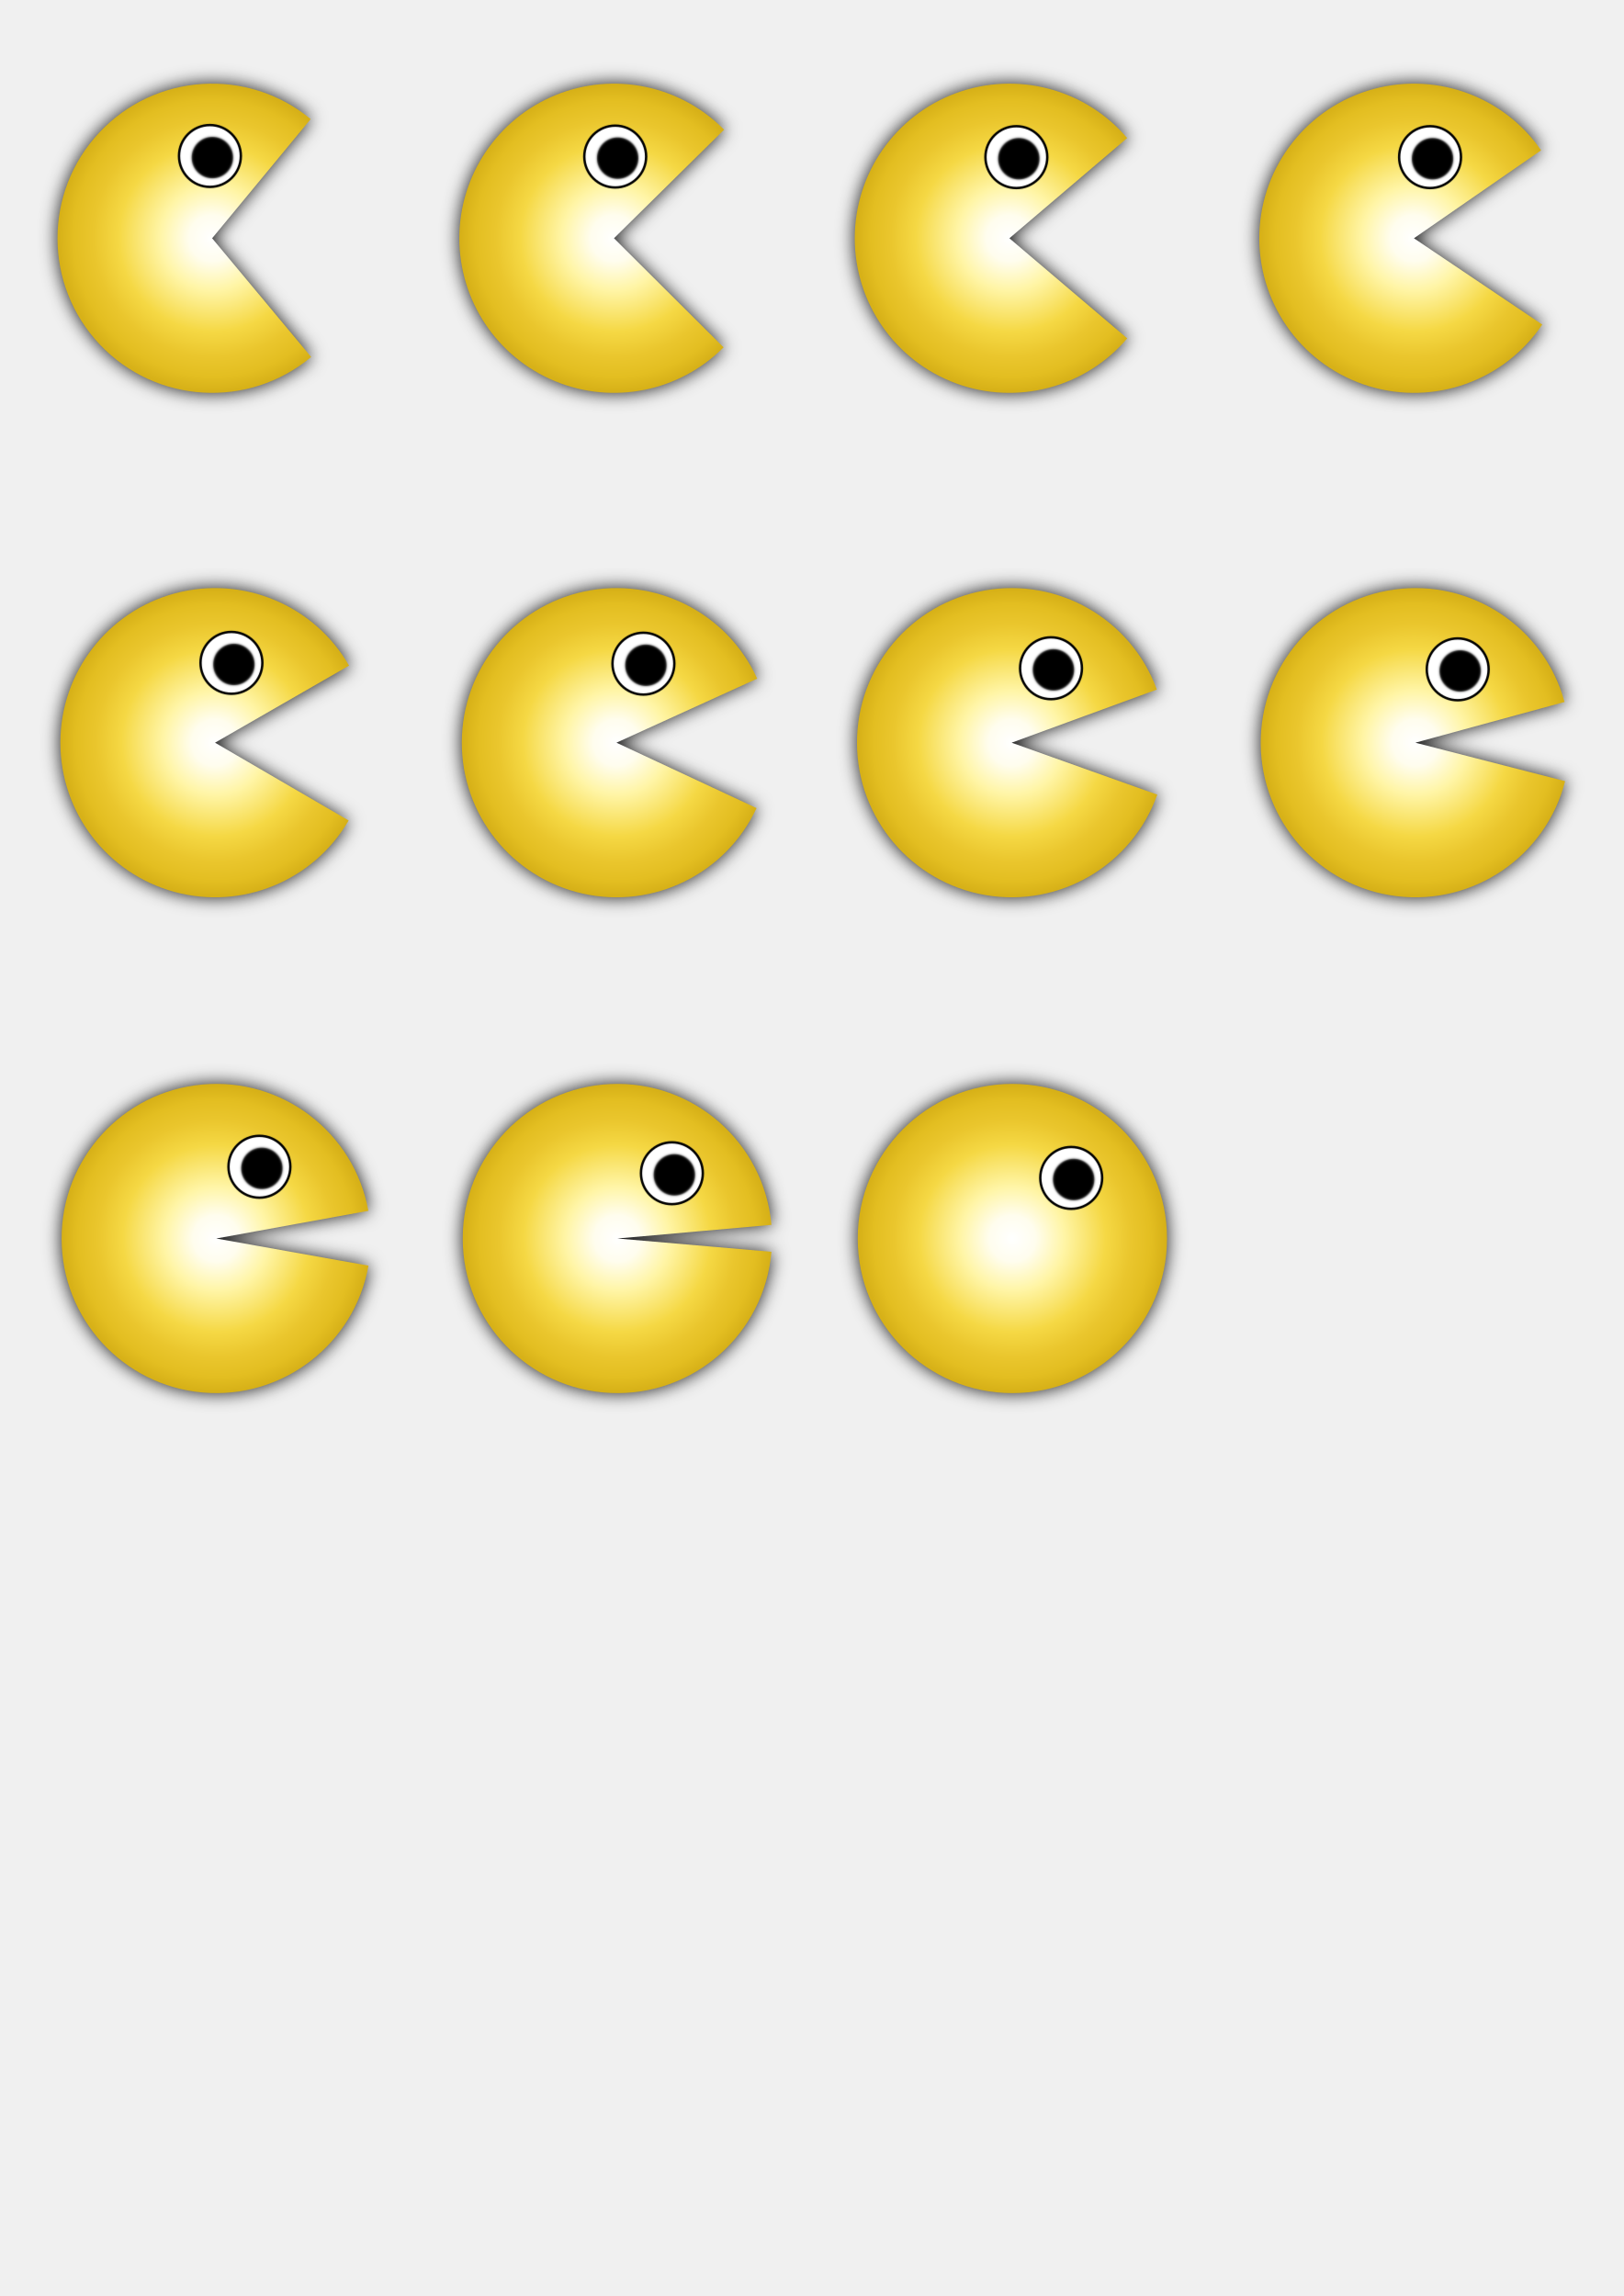
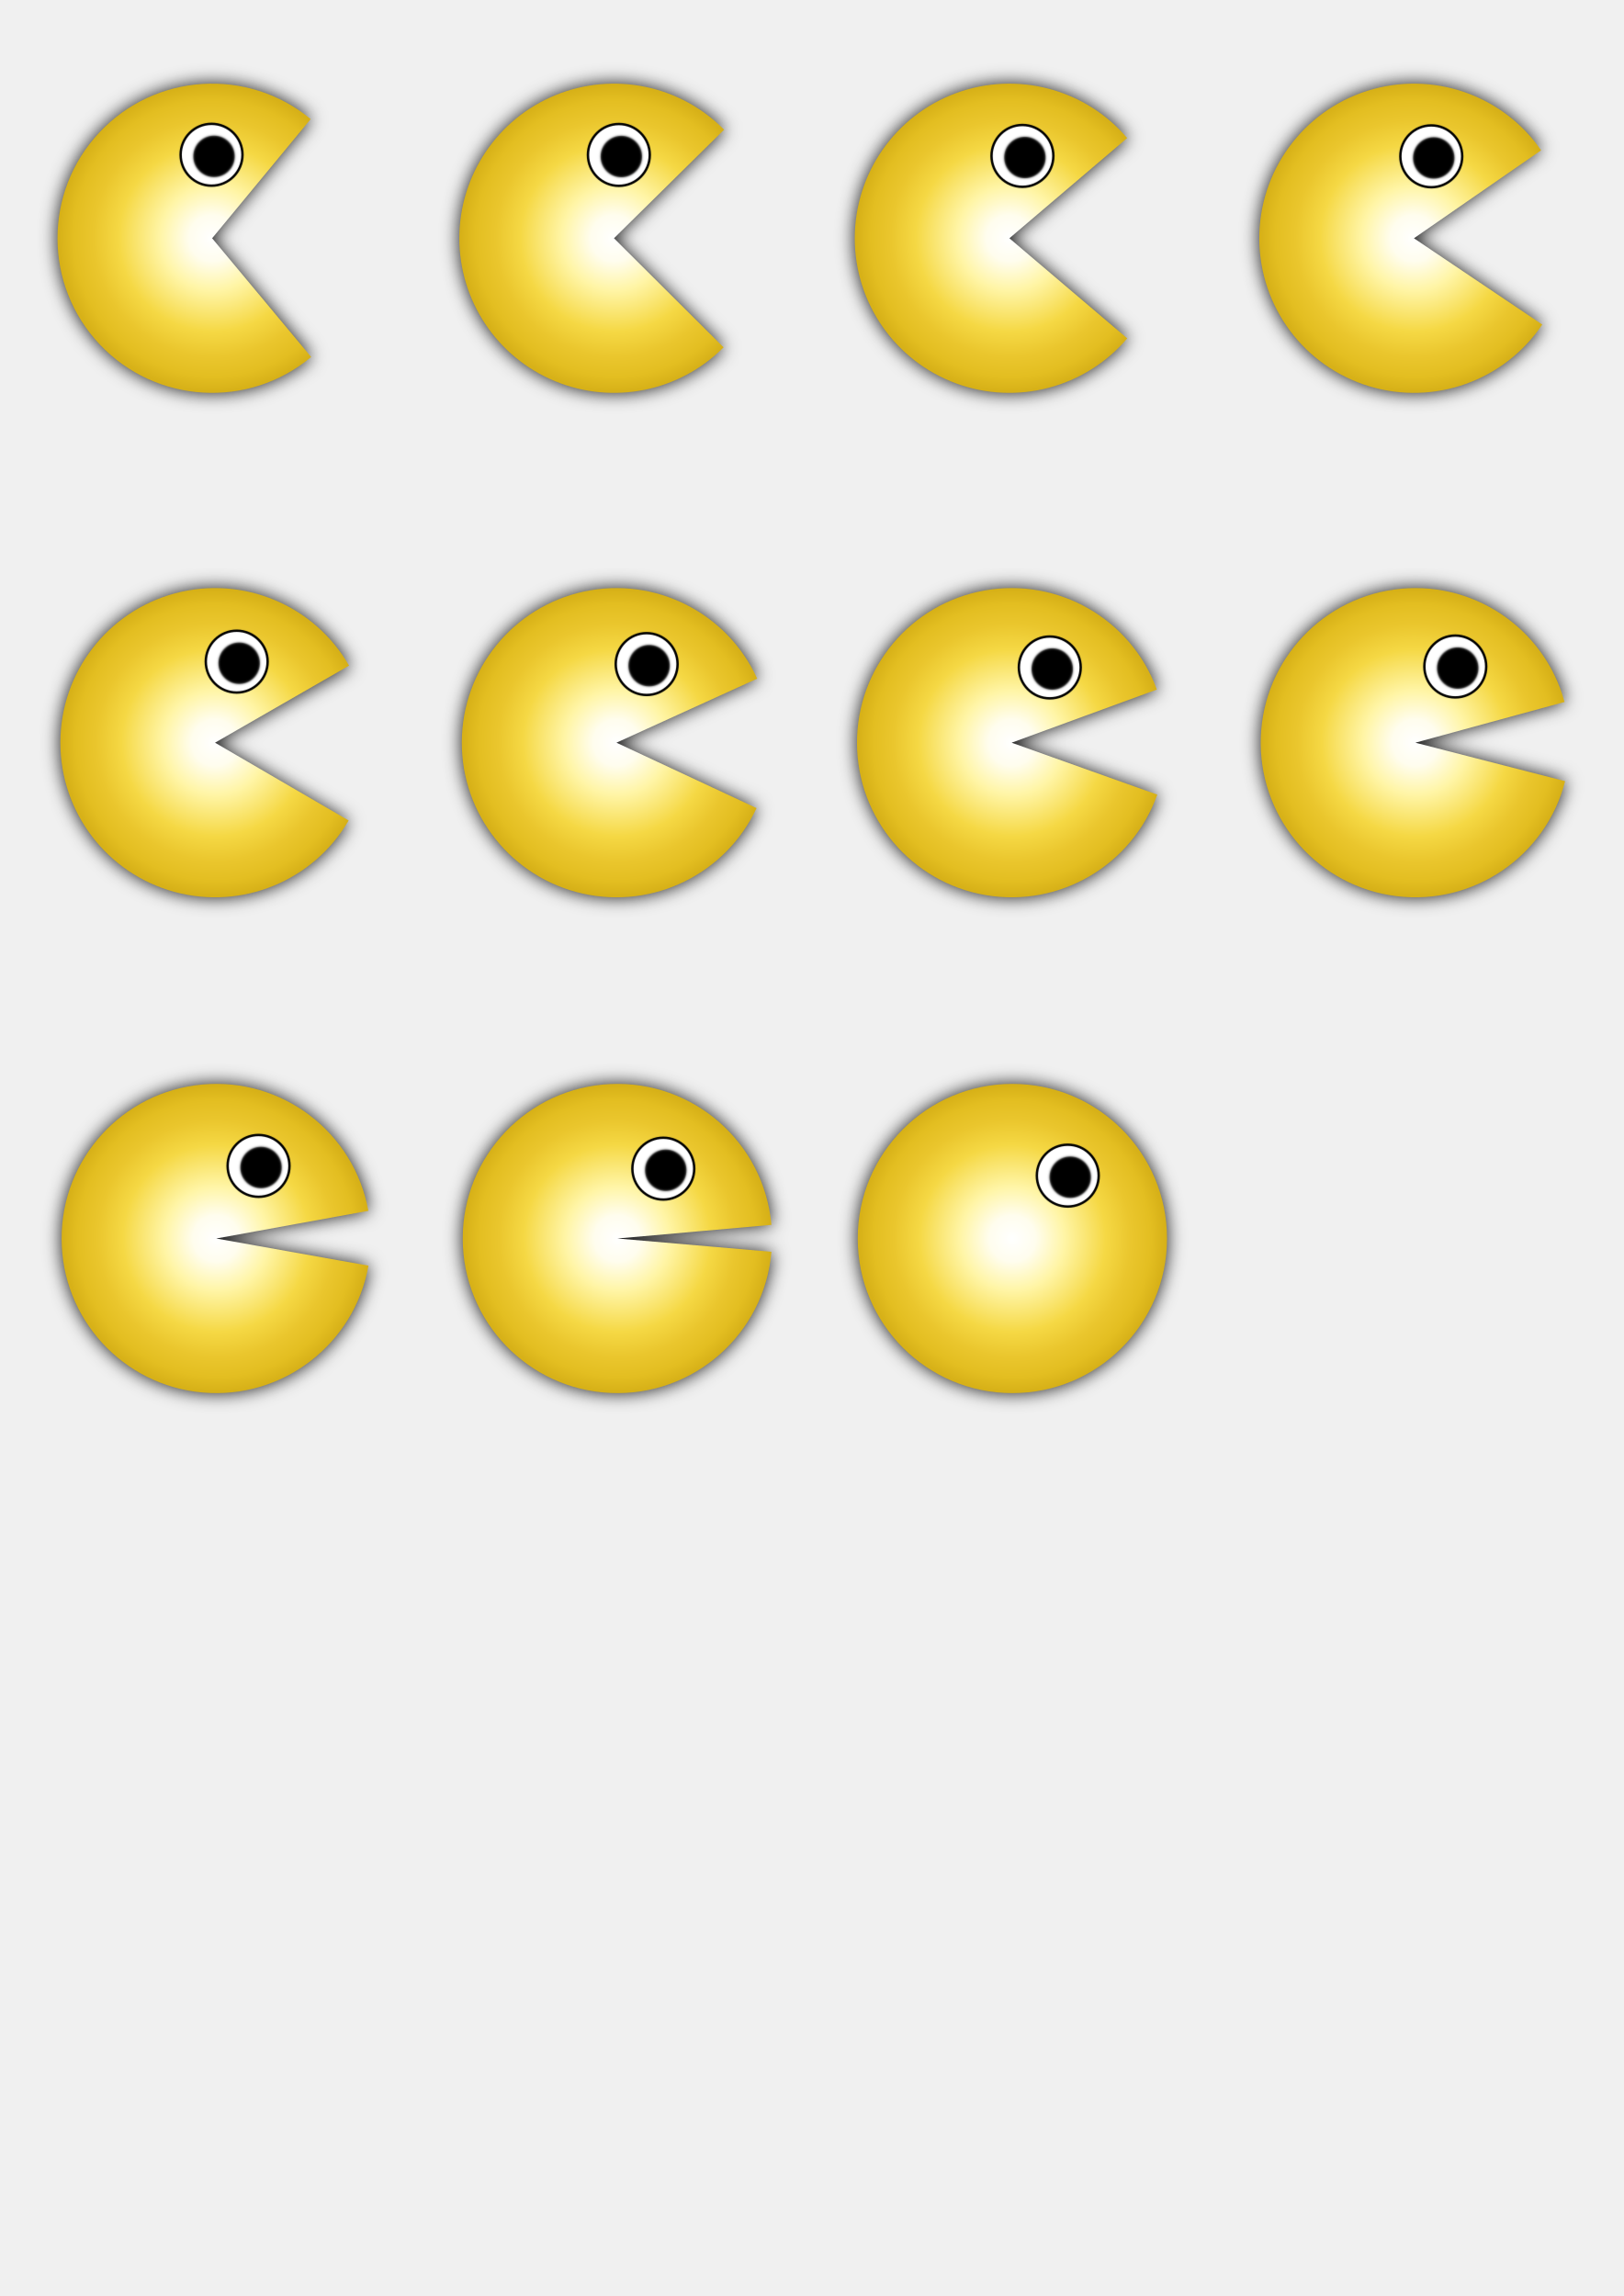
<svg xmlns="http://www.w3.org/2000/svg" xmlns:xlink="http://www.w3.org/1999/xlink" width="210mm" height="297mm" viewBox="0 0 210 297" version="1.1" id="svg5">
  <defs id="defs2">
    <linearGradient id="linearGradient925">
      <stop style="stop-color:#ffffff;stop-opacity:1;" offset="0" id="stop921" />
      <stop style="stop-color:#fffdee;stop-opacity:1;" offset="0.151" id="stop3294" />
      <stop style="stop-color:#fff5a6;stop-opacity:1;" offset="0.34" id="stop3290" />
      <stop style="stop-color:#f5d844;stop-opacity:1;" offset="0.612" id="stop3296" />
      <stop style="stop-color:#eac62d;stop-opacity:1;" offset="0.775" id="stop3292" />
      <stop style="stop-color:#e3be21;stop-opacity:1;" offset="0.906" id="stop1100" />
      <stop style="stop-color:#d7b118;stop-opacity:1;" offset="1" id="stop923" />
    </linearGradient>
    <radialGradient xlink:href="#linearGradient925" id="radialGradient927" cx="28.101" cy="27.856" fx="28.101" fy="27.856" r="20" gradientUnits="userSpaceOnUse" gradientTransform="matrix(-0.7229076,-0.6809644,0.675341,-0.7169379,29.6036,66.96207)" />
    <filter style="color-interpolation-filters:sRGB" id="filter4061" x="-0.078" y="-0.078" width="1.156" height="1.156">
      <feGaussianBlur stdDeviation="0.182" id="feGaussianBlur4063" />
    </filter>
    <filter style="color-interpolation-filters:sRGB" id="filter4065" x="-0.049" y="-0.049" width="1.098" height="1.098">
      <feGaussianBlur stdDeviation="0.099" id="feGaussianBlur4067" />
    </filter>
    <filter style="color-interpolation-filters:sRGB" id="filter830" x="-0.081" y="-0.066" width="1.162" height="1.133">
      <feGaussianBlur stdDeviation="1.106" id="feGaussianBlur832" />
    </filter>
    <radialGradient xlink:href="#linearGradient925" id="radialGradient442" gradientUnits="userSpaceOnUse" gradientTransform="matrix(-0.7229076,-0.6809644,0.675341,-0.7169379,29.6036,66.96207)" cx="28.101" cy="27.856" fx="28.101" fy="27.856" r="20" />
    <radialGradient xlink:href="#linearGradient925" id="radialGradient1116" gradientUnits="userSpaceOnUse" gradientTransform="matrix(-0.7229076,-0.6809644,0.675341,-0.7169379,29.6036,66.96207)" cx="28.101" cy="27.856" fx="28.101" fy="27.856" r="20" />
    <radialGradient xlink:href="#linearGradient925" id="radialGradient1525" gradientUnits="userSpaceOnUse" gradientTransform="matrix(-0.7229076,-0.6809644,0.675341,-0.7169379,29.6036,66.96207)" cx="28.101" cy="27.856" fx="28.101" fy="27.856" r="20" />
    <radialGradient xlink:href="#linearGradient925" id="radialGradient1539" gradientUnits="userSpaceOnUse" gradientTransform="matrix(-0.7229076,-0.6809644,0.675341,-0.7169379,29.6036,66.96207)" cx="28.101" cy="27.856" fx="28.101" fy="27.856" r="20" />
    <radialGradient xlink:href="#linearGradient925" id="radialGradient1555" gradientUnits="userSpaceOnUse" gradientTransform="matrix(-0.7229076,-0.6809644,0.675341,-0.7169379,29.6036,66.96207)" cx="28.101" cy="27.856" fx="28.101" fy="27.856" r="20" />
    <radialGradient xlink:href="#linearGradient925" id="radialGradient1569" gradientUnits="userSpaceOnUse" gradientTransform="matrix(-0.7229076,-0.6809644,0.675341,-0.7169379,29.6036,66.96207)" cx="28.101" cy="27.856" fx="28.101" fy="27.856" r="20" />
    <radialGradient xlink:href="#linearGradient925" id="radialGradient1747" gradientUnits="userSpaceOnUse" gradientTransform="matrix(-0.7229076,-0.6809644,0.675341,-0.7169379,29.6036,66.96207)" cx="28.101" cy="27.856" fx="28.101" fy="27.856" r="20" />
    <radialGradient xlink:href="#linearGradient925" id="radialGradient1850" gradientUnits="userSpaceOnUse" gradientTransform="matrix(-0.7229076,-0.6809644,0.675341,-0.7169379,29.6036,66.96207)" cx="28.101" cy="27.856" fx="28.101" fy="27.856" r="20" />
    <radialGradient xlink:href="#linearGradient925" id="radialGradient1864" gradientUnits="userSpaceOnUse" gradientTransform="matrix(-0.7229076,-0.6809644,0.675341,-0.7169379,29.6036,66.96207)" cx="28.101" cy="27.856" fx="28.101" fy="27.856" r="20" />
    <radialGradient xlink:href="#linearGradient925" id="radialGradient1878" gradientUnits="userSpaceOnUse" gradientTransform="matrix(-0.7229076,-0.6809644,0.675341,-0.7169379,29.6036,66.96207)" cx="28.101" cy="27.856" fx="28.101" fy="27.856" r="20" />
  </defs>
  <g id="layer1">
    <g id="g438" transform="translate(-0.6647348,2.964072)">
      <path style="opacity:0.897;fill:#000000;fill-opacity:1;stroke-width:0.518;filter:url(#filter830)" id="circle428" d="M 40.915,43.212 A 20,20 0 0 1 13.567,41.594 20,20 0 0 1 13.49,14.198 20,20 0 0 1 40.829,12.428 L 28.101,27.856 Z" />
      <path style="opacity:1;fill:url(#radialGradient442);fill-opacity:1;stroke-width:0.518" id="circle430" d="M 40.908,43.217 A 20,20 0 0 1 13.558,41.585 20,20 0 0 1 13.502,14.186 20,20 0 0 1 40.845,12.441 L 28.101,27.856 Z" />
-       <g id="g436" transform="translate(-28.372,-4.601759)">
+       <g id="g436" transform="translate(-28.16241,-4.758953)">
        <circle style="opacity:1;fill:#ffffff;fill-opacity:1;stroke:#000000;stroke-width:0.311;stroke-dasharray:none;stroke-opacity:1;filter:url(#filter4065)" id="circle432" cx="56.188" cy="21.815" r="4" />
        <circle style="opacity:1;fill:#000000;fill-opacity:1;stroke-width:0.327;stroke-dasharray:none;filter:url(#filter4061)" id="circle434" cx="56.492" cy="22.155" r="2.796" transform="matrix(0.9588323,0,0,0.9588323,2.340755,0.7789752)" />
      </g>
    </g>
    <g id="g1523" transform="translate(51.30823,2.964072)">
      <path style="opacity:0.897;fill:#000000;fill-opacity:1;stroke-width:0.518;filter:url(#filter830)" id="path1513" d="M 42.23,42.011 A 20,20 0 0 1 20.397,46.312 20,20 0 0 1 8.101,27.765 20,20 0 0 1 20.565,9.33 20,20 0 0 1 42.358,13.829 L 28.101,27.856 Z" />
      <path style="opacity:1;fill:url(#radialGradient1525);fill-opacity:1;stroke-width:0.518" id="path1515" d="M 42.275,41.966 A 20,20 0 0 1 20.446,46.333 20,20 0 0 1 8.101,27.808 20,20 0 0 1 20.534,9.342 20,20 0 0 1 42.342,13.813 L 28.101,27.856 Z" />
-       <g id="g1521" transform="translate(-27.92739,-4.527657)">
+       <g id="g1521" transform="translate(-27.45581,-4.737249)">
        <circle style="opacity:1;fill:#ffffff;fill-opacity:1;stroke:#000000;stroke-width:0.311;stroke-dasharray:none;stroke-opacity:1;filter:url(#filter4065)" id="circle1517" cx="56.188" cy="21.815" r="4" />
        <circle style="opacity:1;fill:#000000;fill-opacity:1;stroke-width:0.327;stroke-dasharray:none;filter:url(#filter4061)" id="circle1519" cx="56.492" cy="22.155" r="2.796" transform="matrix(0.9588323,0,0,0.9588323,2.340755,0.7789752)" />
      </g>
    </g>
    <g id="g1537" transform="translate(102.4486,2.964072)">
      <path style="opacity:0.897;fill:#000000;fill-opacity:1;stroke-width:0.518;filter:url(#filter830)" id="path1527" d="M 43.348,40.8 A 20,20 0 0 1 21.204,46.629 20,20 0 0 1 8.101,27.85 20,20 0 0 1 21.214,9.079 20,20 0 0 1 43.355,14.92 L 28.101,27.856 Z" />
      <path style="opacity:1;fill:url(#radialGradient1539);fill-opacity:1;stroke-width:0.518" id="path1529" d="M 43.342,40.805 A 20,20 0 0 1 21.206,46.629 20,20 0 0 1 8.101,27.862 20,20 0 0 1 21.194,9.086 20,20 0 0 1 43.334,14.896 L 28.101,27.856 Z" />
-       <g id="g1535" transform="translate(-27.18637,-4.453555)">
+       <g id="g1535" transform="translate(-26.4004,-4.610749)">
        <circle style="opacity:1;fill:#ffffff;fill-opacity:1;stroke:#000000;stroke-width:0.311;stroke-dasharray:none;stroke-opacity:1;filter:url(#filter4065)" id="circle1531" cx="56.188" cy="21.815" r="4" />
        <circle style="opacity:1;fill:#000000;fill-opacity:1;stroke-width:0.327;stroke-dasharray:none;filter:url(#filter4061)" id="circle1533" cx="56.492" cy="22.155" r="2.796" transform="matrix(0.9588323,0,0,0.9588323,2.340755,0.7789752)" />
      </g>
    </g>
    <g id="g1553" transform="translate(154.7688,2.964072)">
      <path style="opacity:0.897;fill:#000000;fill-opacity:1;stroke-width:0.518;filter:url(#filter830)" id="path1543" d="M 44.654,39.081 A 20,20 0 0 1 22.303,46.997 20,20 0 0 1 8.102,28.01 20,20 0 0 1 22.009,8.806 20,20 0 0 1 44.479,16.376 L 28.101,27.856 Z" />
      <path style="opacity:1;fill:url(#radialGradient1555);fill-opacity:1;stroke-width:0.518" id="path1545" d="M 44.696,39.018 A 20,20 0 0 1 22.328,47.004 20,20 0 0 1 8.102,27.984 20,20 0 0 1 22.081,8.783 20,20 0 0 1 44.551,16.48 L 28.101,27.856 Z" />
-       <g id="g1551" transform="translate(-26.00074,-4.453555)">
+       <g id="g1551" transform="translate(-25.84355,-4.558351)">
        <circle style="opacity:1;fill:#ffffff;fill-opacity:1;stroke:#000000;stroke-width:0.311;stroke-dasharray:none;stroke-opacity:1;filter:url(#filter4065)" id="circle1547" cx="56.188" cy="21.815" r="4" />
        <circle style="opacity:1;fill:#000000;fill-opacity:1;stroke-width:0.327;stroke-dasharray:none;filter:url(#filter4061)" id="circle1549" cx="56.492" cy="22.155" r="2.796" transform="matrix(0.9588323,0,0,0.9588323,2.340755,0.7789752)" />
      </g>
    </g>
    <g id="g1567" transform="translate(-0.2927985,68.21578)">
      <path style="opacity:0.897;fill:#000000;fill-opacity:1;stroke-width:0.518;filter:url(#filter830)" id="path1557" d="M 45.298,38.067 A 20,20 0 0 1 22.704,47.114 20,20 0 0 1 8.102,27.643 20,20 0 0 1 23.114,8.487 20,20 0 0 1 45.511,18.012 l -17.41,9.844 z" />
      <path style="opacity:1;fill:url(#radialGradient1569);fill-opacity:1;stroke-width:0.518" id="path1559" d="M 45.385,37.918 A 20,20 0 0 1 22.864,47.158 20,20 0 0 1 8.101,27.803 20,20 0 0 1 22.967,8.526 20,20 0 0 1 45.439,17.885 l -17.337,9.971 z" />
-       <g id="g1565" transform="translate(-25.96169,-4.287372)">
+       <g id="g1565" transform="translate(-25.28052,-4.444565)">
        <circle style="opacity:1;fill:#ffffff;fill-opacity:1;stroke:#000000;stroke-width:0.311;stroke-dasharray:none;stroke-opacity:1;filter:url(#filter4065)" id="circle1561" cx="56.188" cy="21.815" r="4" />
        <circle style="opacity:1;fill:#000000;fill-opacity:1;stroke-width:0.327;stroke-dasharray:none;filter:url(#filter4061)" id="circle1563" cx="56.492" cy="22.155" r="2.796" transform="matrix(0.9588323,0,0,0.9588323,2.340755,0.7789752)" />
      </g>
    </g>
    <g id="g1114" transform="translate(51.62644,68.21578)">
      <path style="opacity:0.897;fill:#000000;fill-opacity:1;stroke-width:0.518;filter:url(#filter830)" id="path1104" d="M 46.183,36.402 A 20,20 0 0 1 23.66,47.356 20,20 0 0 1 8.101,27.729 20,20 0 0 1 23.907,8.3 20,20 0 0 1 46.29,19.539 l -18.189,8.316 z" />
      <path style="opacity:1;fill:url(#radialGradient1116);fill-opacity:1;stroke-width:0.518" id="path1106" d="M 46.223,36.317 A 20,20 0 0 1 23.72,47.37 20,20 0 0 1 8.101,27.758 20,20 0 0 1 23.91,8.3 20,20 0 0 1 46.304,19.571 l -18.203,8.285 z" />
-       <g id="g1112" transform="translate(-24.59935,-4.182576)">
+       <g id="g1112" transform="translate(-24.18017,-4.130178)">
        <circle style="opacity:1;fill:#ffffff;fill-opacity:1;stroke:#000000;stroke-width:0.311;stroke-dasharray:none;stroke-opacity:1;filter:url(#filter4065)" id="circle1108" cx="56.188" cy="21.815" r="4" />
        <circle style="opacity:1;fill:#000000;fill-opacity:1;stroke-width:0.327;stroke-dasharray:none;filter:url(#filter4061)" id="circle1110" cx="56.492" cy="22.155" r="2.796" transform="matrix(0.9588323,0,0,0.9588323,2.340755,0.7789752)" />
      </g>
    </g>
    <g id="g1745" transform="translate(102.7367,68.21578)">
      <path style="opacity:0.897;fill:#000000;fill-opacity:1;stroke-width:0.518;filter:url(#filter830)" id="path1735" d="M 46.915,34.641 A 20,20 0 0 1 24.673,47.56 20,20 0 0 1 8.101,27.887 20,20 0 0 1 24.61,8.163 20,20 0 0 1 46.893,21.011 l -18.792,6.845 z" />
      <path style="opacity:1;fill:url(#radialGradient1747);fill-opacity:1;stroke-width:0.518" id="path1737" d="M 46.939,34.573 A 20,20 0 0 1 24.733,47.57 20,20 0 0 1 8.101,27.938 20,20 0 0 1 24.571,8.17 20,20 0 0 1 46.883,20.983 l -18.782,6.873 z" />
-       <g id="g1743" transform="translate(-22.99454,-3.589761)">
+       <g id="g1743" transform="translate(-23.15173,-3.694557)">
        <circle style="opacity:1;fill:#ffffff;fill-opacity:1;stroke:#000000;stroke-width:0.311;stroke-dasharray:none;stroke-opacity:1;filter:url(#filter4065)" id="circle1739" cx="56.188" cy="21.815" r="4" />
        <circle style="opacity:1;fill:#000000;fill-opacity:1;stroke-width:0.327;stroke-dasharray:none;filter:url(#filter4061)" id="circle1741" cx="56.492" cy="22.155" r="2.796" transform="matrix(0.9588323,0,0,0.9588323,2.340755,0.7789752)" />
      </g>
    </g>
    <g id="g1848" transform="translate(154.9518,68.21578)">
      <path style="opacity:0.897;fill:#000000;fill-opacity:1;stroke-width:0.518;filter:url(#filter830)" id="path1838" d="M 47.468,32.85 A 20,20 0 0 1 25.658,47.706 20,20 0 0 1 8.102,28.005 20,20 0 0 1 25.362,8.044 20,20 0 0 1 47.391,22.572 l -19.29,5.283 z" />
      <path style="opacity:1;fill:url(#radialGradient1850);fill-opacity:1;stroke-width:0.518" id="path1840" d="M 47.472,32.832 A 20,20 0 0 1 25.667,47.707 20,20 0 0 1 8.102,28.005 20,20 0 0 1 25.371,8.043 20,20 0 0 1 47.396,22.59 l -19.294,5.265 z" />
-       <g id="g1846" transform="translate(-22.60823,-3.449006)">
+       <g id="g1846" transform="translate(-22.92262,-3.815791)">
        <circle style="opacity:1;fill:#ffffff;fill-opacity:1;stroke:#000000;stroke-width:0.311;stroke-dasharray:none;stroke-opacity:1;filter:url(#filter4065)" id="circle1842" cx="56.188" cy="21.815" r="4" />
        <circle style="opacity:1;fill:#000000;fill-opacity:1;stroke-width:0.327;stroke-dasharray:none;filter:url(#filter4061)" id="circle1844" cx="56.492" cy="22.155" r="2.796" transform="matrix(0.9588323,0,0,0.9588323,2.340755,0.7789752)" />
      </g>
    </g>
    <g id="g1862" transform="translate(-0.1344597,132.3508)">
      <path style="opacity:0.897;fill:#000000;fill-opacity:1;stroke-width:0.518;filter:url(#filter830)" id="path1852" d="M 47.781,31.418 A 20,20 0 0 1 26.321,47.776 20,20 0 0 1 8.101,27.872 20,20 0 0 1 26.288,7.938 20,20 0 0 1 47.775,24.261 l -19.674,3.595 z" />
      <path style="opacity:1;fill:url(#radialGradient1864);fill-opacity:1;stroke-width:0.518" id="path1854" d="M 47.79,31.367 A 20,20 0 0 1 26.356,47.779 20,20 0 0 1 8.101,27.89 20,20 0 0 1 26.287,7.938 20,20 0 0 1 47.778,24.276 l -19.677,3.58 z" />
-       <g id="g1860" transform="translate(-22.50343,-3.239414)">
+       <g id="g1860" transform="translate(-22.61459,-3.350567)">
        <circle style="opacity:1;fill:#ffffff;fill-opacity:1;stroke:#000000;stroke-width:0.311;stroke-dasharray:none;stroke-opacity:1;filter:url(#filter4065)" id="circle1856" cx="56.188" cy="21.815" r="4" />
        <circle style="opacity:1;fill:#000000;fill-opacity:1;stroke-width:0.327;stroke-dasharray:none;filter:url(#filter4061)" id="circle1858" cx="56.492" cy="22.155" r="2.796" transform="matrix(0.9588323,0,0,0.9588323,2.340755,0.7789752)" />
      </g>
    </g>
    <g id="g1876" transform="translate(51.74711,132.3508)">
      <path style="opacity:0.897;fill:#000000;fill-opacity:1;stroke-width:0.518;filter:url(#filter830)" id="path1866" d="M 48.021,29.641 A 20,20 0 0 1 27.199,47.835 20,20 0 0 1 8.101,27.838 20,20 0 0 1 27.233,7.874 20,20 0 0 1 48.024,26.104 l -19.923,1.751 z" />
      <path style="opacity:1;fill:url(#radialGradient1878);fill-opacity:1;stroke-width:0.518" id="path1868" d="M 48.027,29.575 A 20,20 0 0 1 27.252,47.838 20,20 0 0 1 8.101,27.878 20,20 0 0 1 27.207,7.876 20,20 0 0 1 48.023,26.091 l -19.922,1.764 z" />
-       <g id="g1874" transform="translate(-21.03629,-2.401048)">
+       <g id="g1874" transform="translate(-22.14782,-2.993862)">
        <circle style="opacity:1;fill:#ffffff;fill-opacity:1;stroke:#000000;stroke-width:0.311;stroke-dasharray:none;stroke-opacity:1;filter:url(#filter4065)" id="circle1870" cx="56.188" cy="21.815" r="4" />
        <circle style="opacity:1;fill:#000000;fill-opacity:1;stroke-width:0.327;stroke-dasharray:none;filter:url(#filter4061)" id="circle1872" cx="56.492" cy="22.155" r="2.796" transform="matrix(0.9588323,0,0,0.9588323,2.340755,0.7789752)" />
      </g>
    </g>
    <g id="g4094" transform="translate(102.8327,132.3508)">
      <circle style="opacity:0.897;fill:#000000;fill-opacity:1;stroke-width:0.518;filter:url(#filter830)" id="circle274" r="20" cy="27.856" cx="28.101" />
      <circle style="opacity:1;fill:url(#radialGradient927);fill-opacity:1;stroke-width:0.518" id="path234" cy="27.856" cx="28.101" r="20" />
-       <g id="g4059" transform="translate(-20.47752,-1.796423)">
+       <g id="g4059" transform="translate(-20.92214,-2.09283)">
        <circle style="opacity:1;fill:#ffffff;fill-opacity:1;stroke:#000000;stroke-width:0.311;stroke-dasharray:none;stroke-opacity:1;filter:url(#filter4065)" id="path3312" cx="56.188" cy="21.815" r="4" />
        <circle style="opacity:1;fill:#000000;fill-opacity:1;stroke-width:0.327;stroke-dasharray:none;filter:url(#filter4061)" id="circle4055" cx="56.492" cy="22.155" r="2.796" transform="matrix(0.9588323,0,0,0.9588323,2.340755,0.7789752)" />
      </g>
    </g>
  </g>
</svg>
